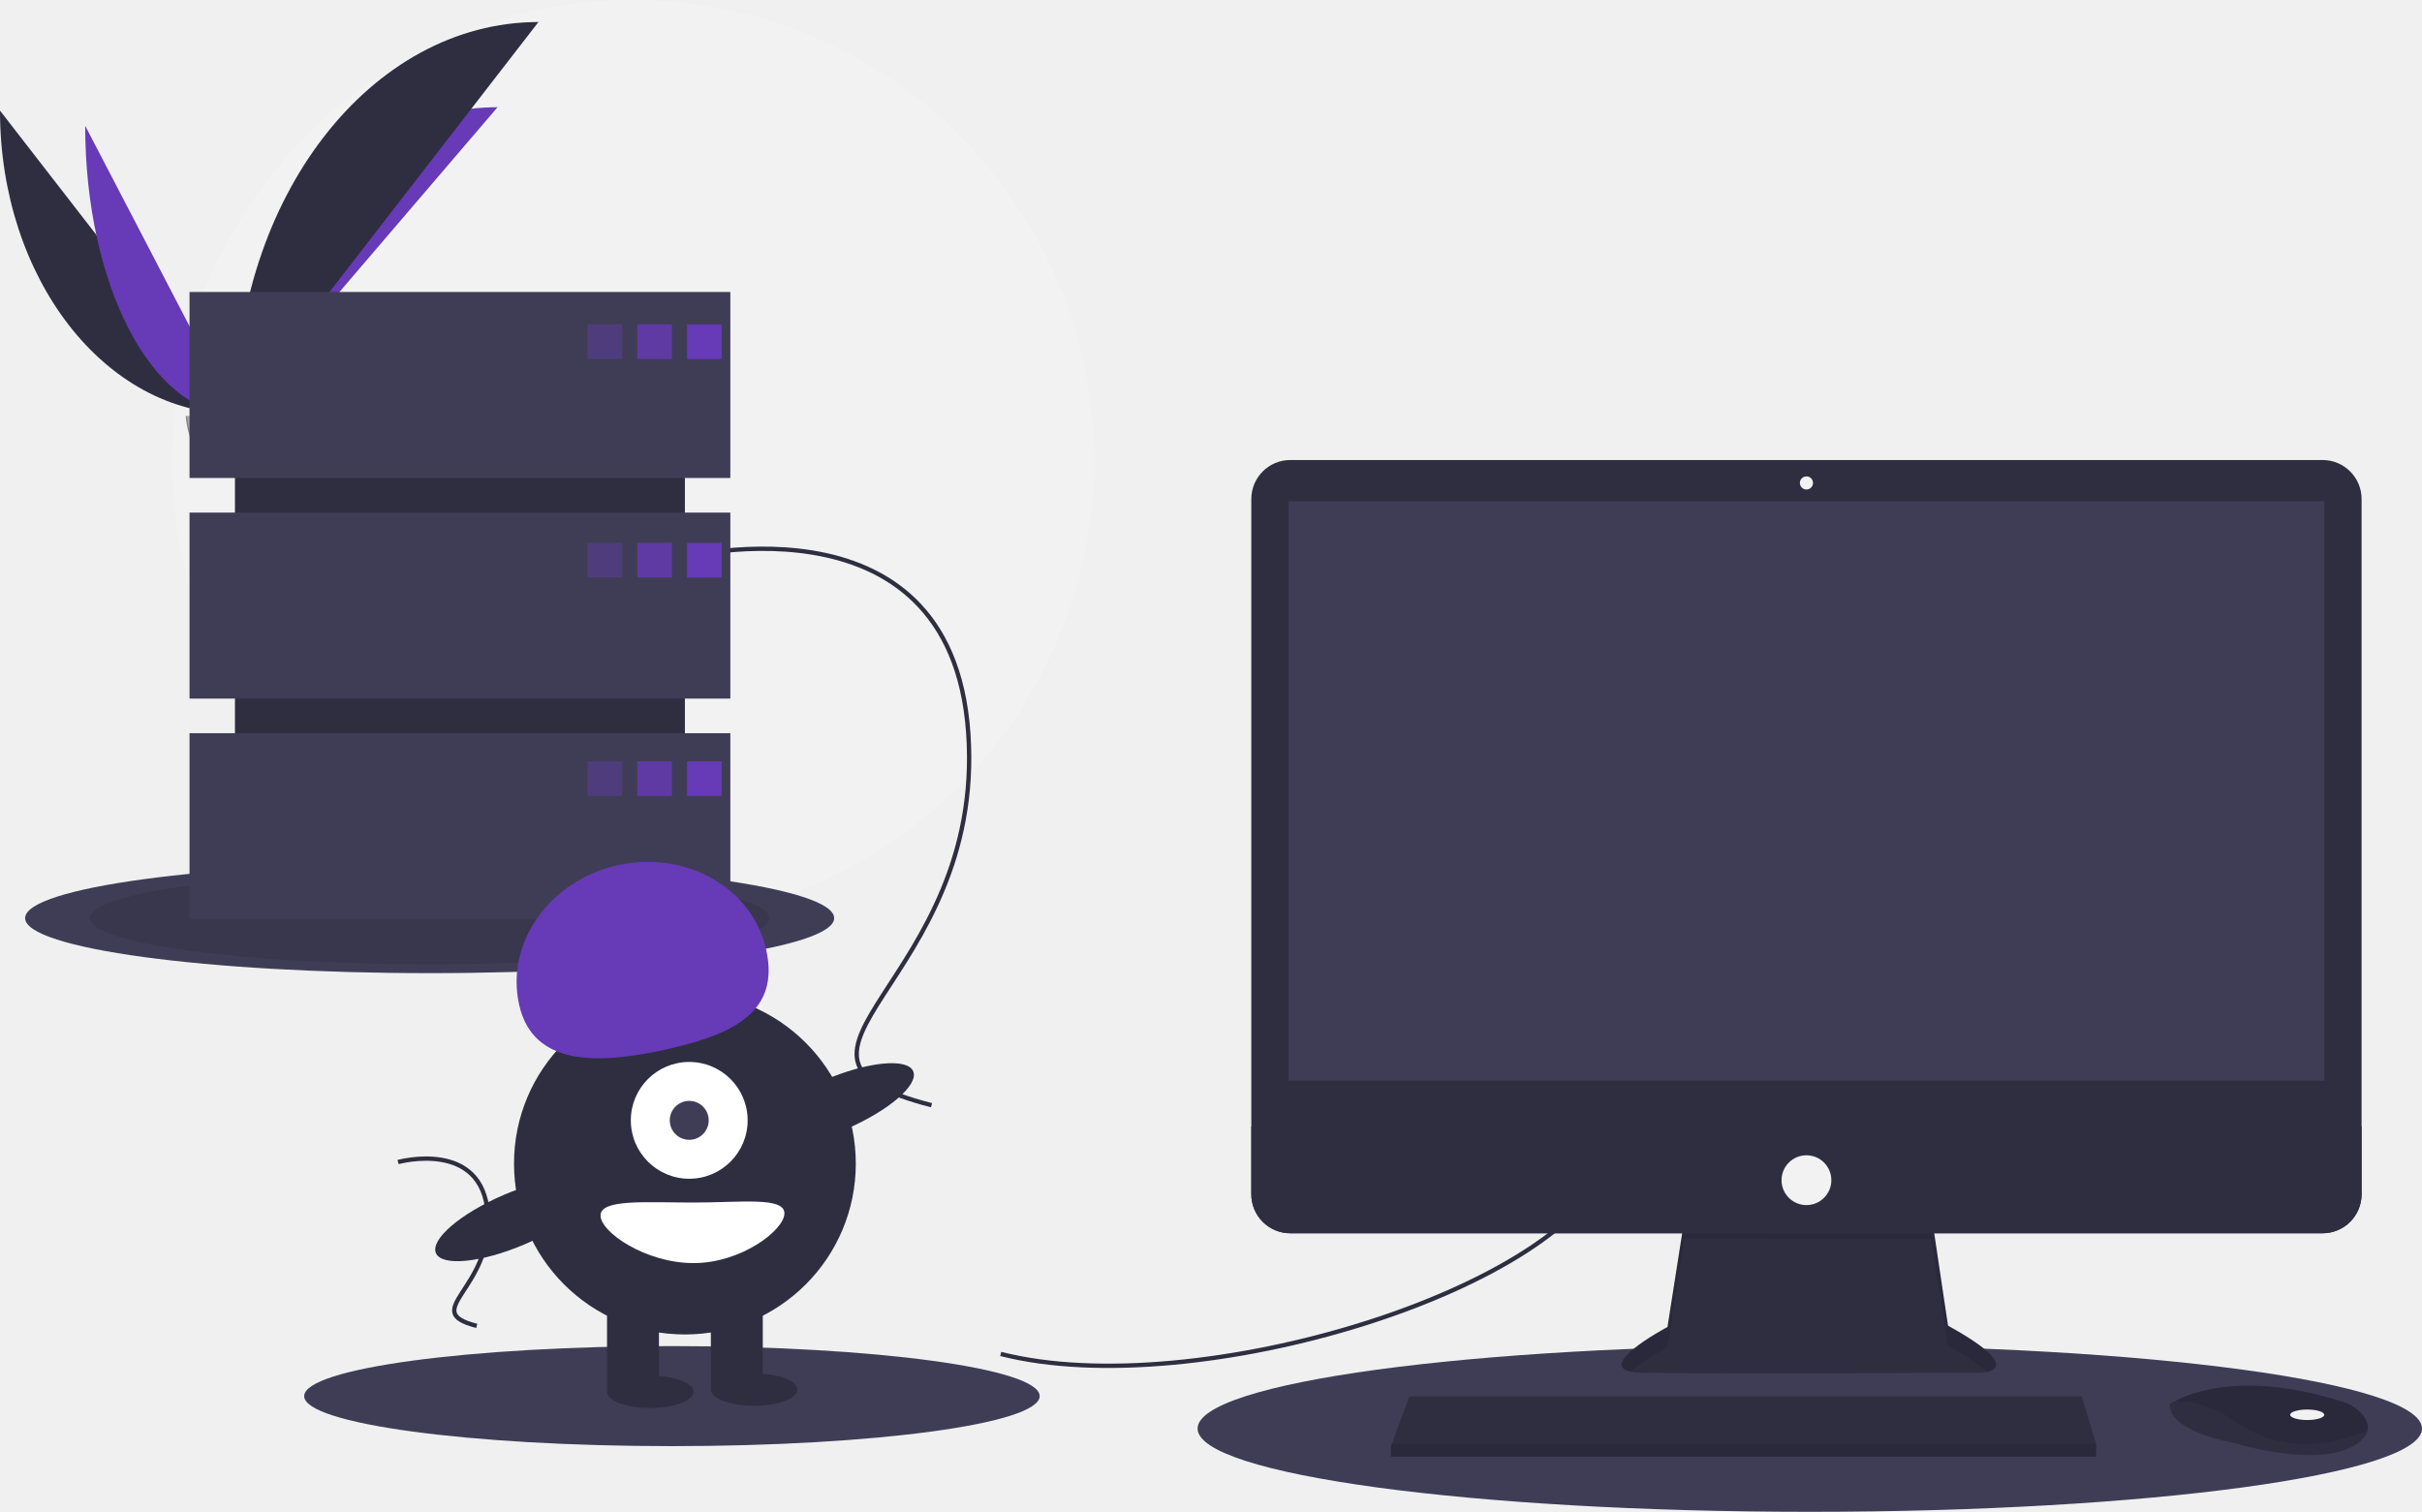
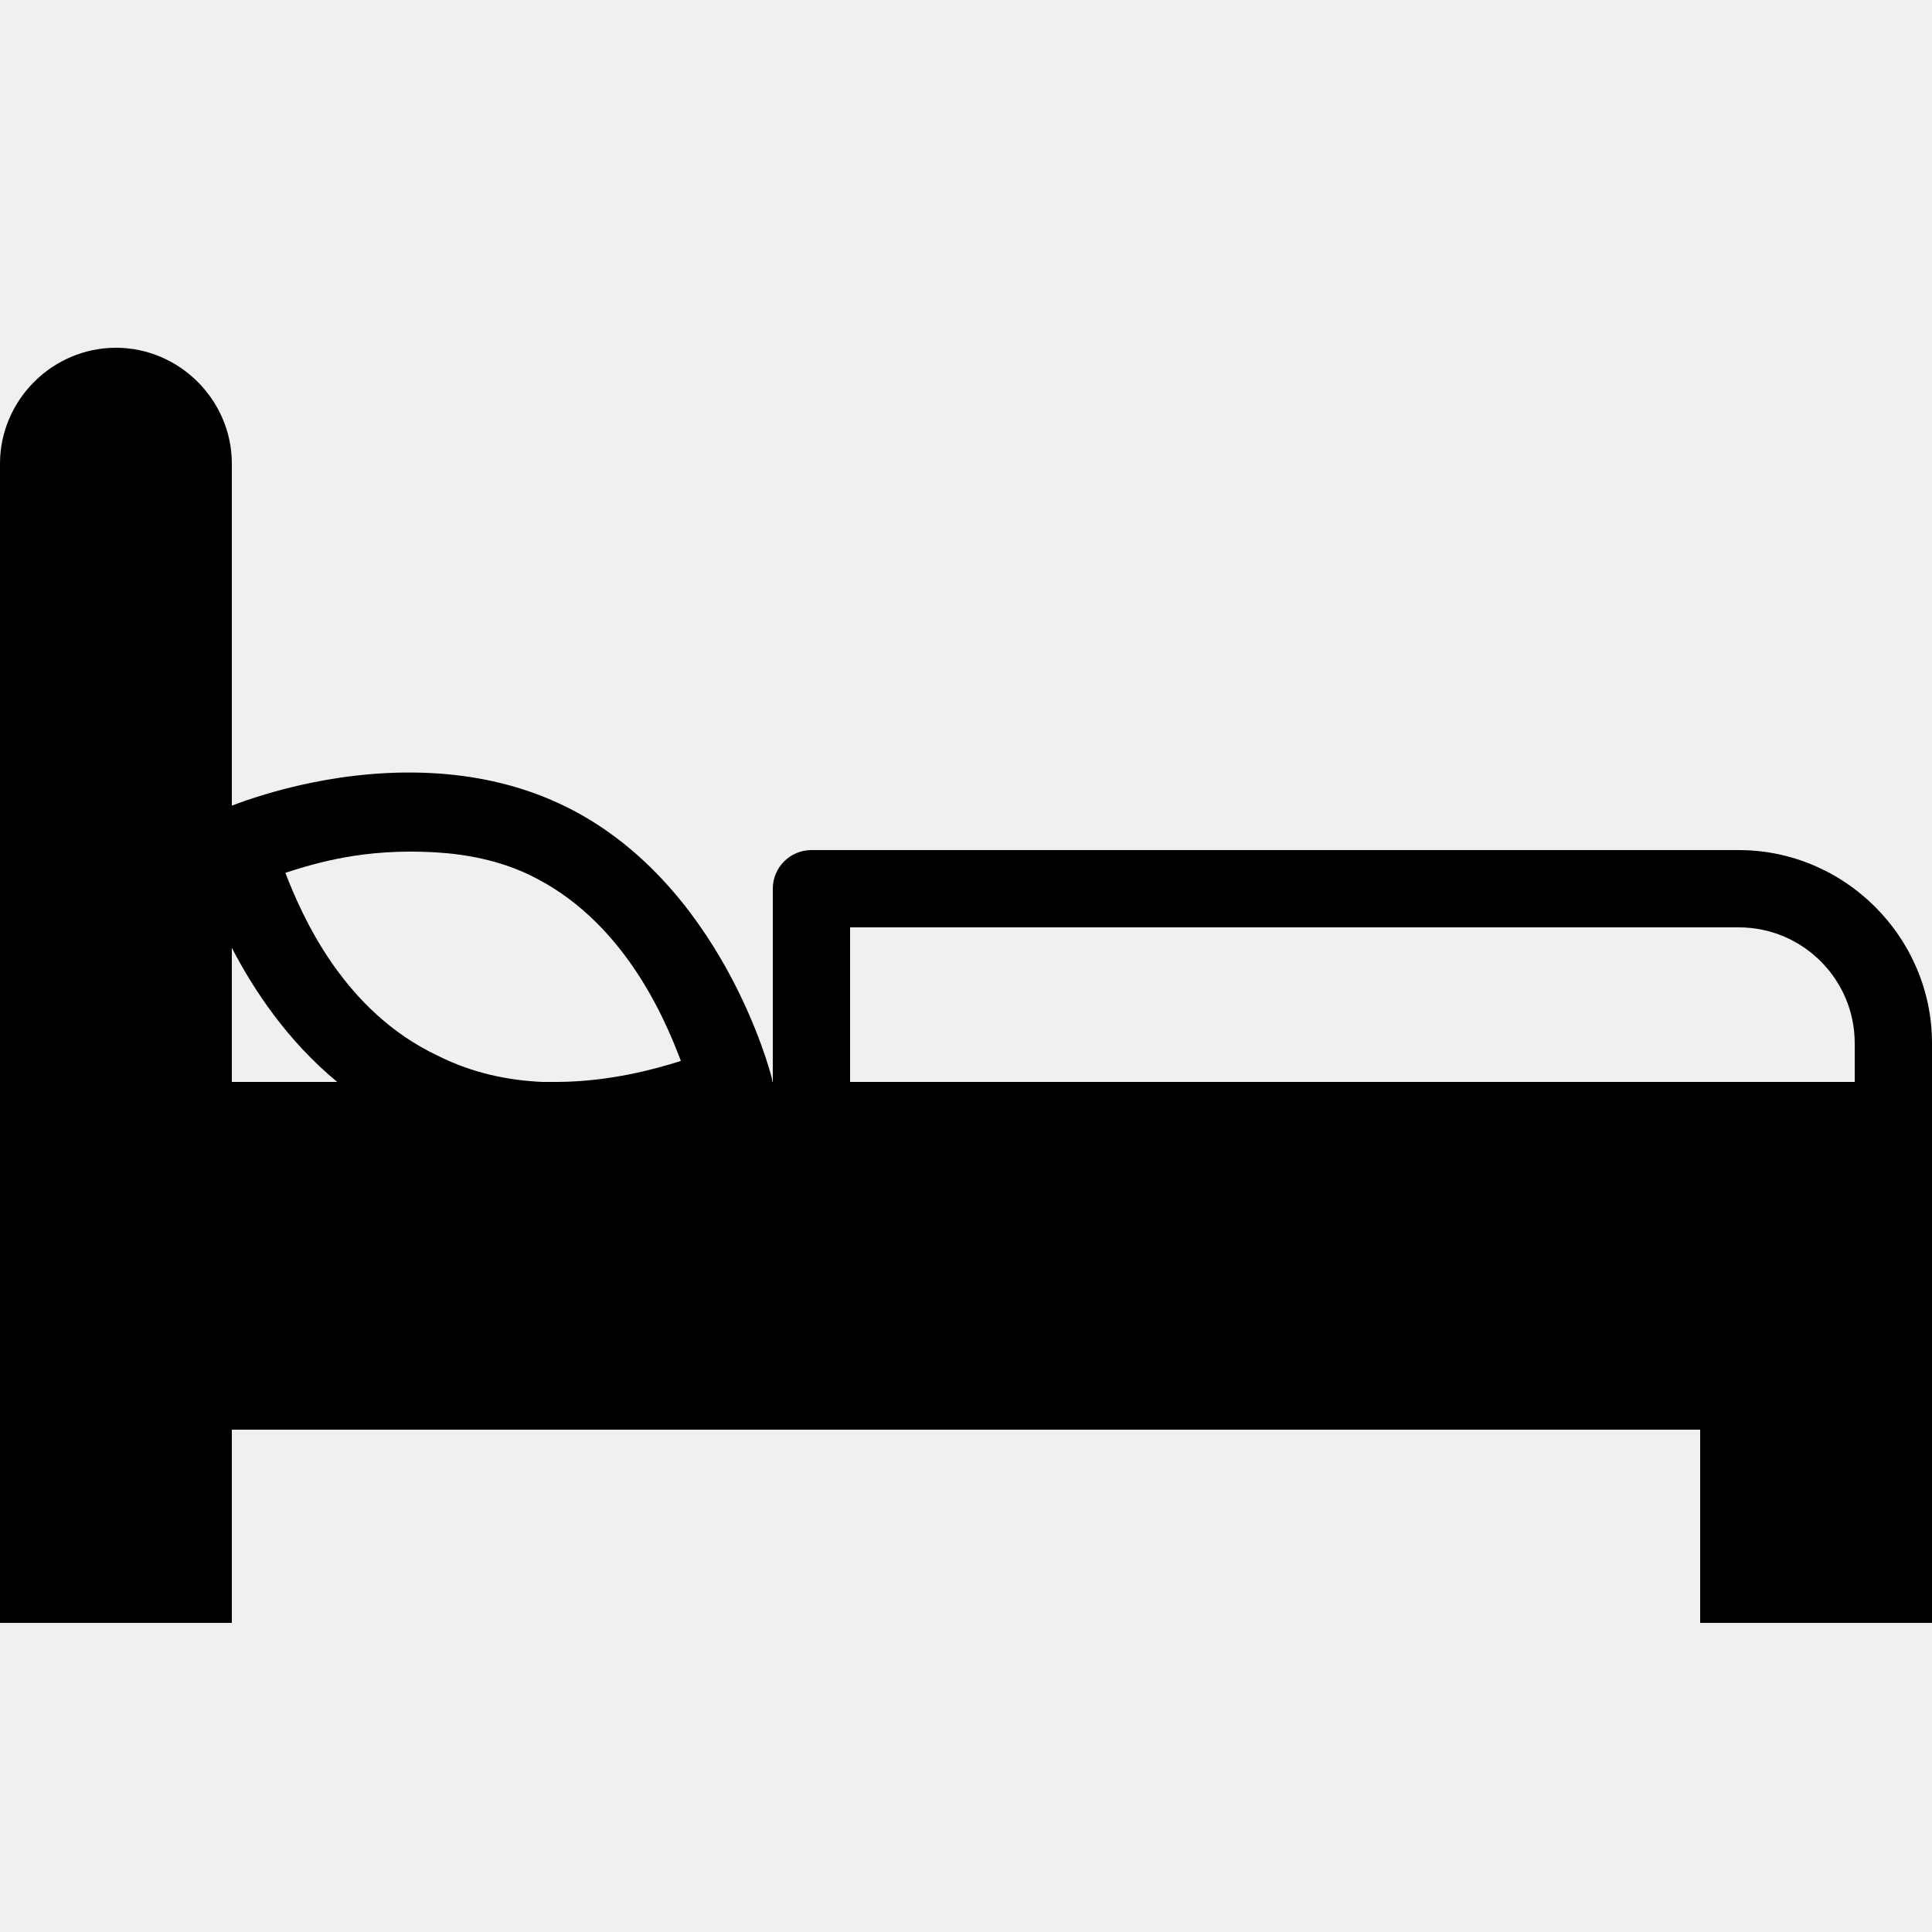
- <svg xmlns="http://www.w3.org/2000/svg" data-name="Layer 1" width="1119.609" height="699" viewBox="0 0 1119.609 699">
-   <circle cx="292.609" cy="213" r="213" fill="#f2f2f2" />
-   <path d="M31.391,151.642c0,77.498,48.618,140.208,108.701,140.208" transform="translate(-31.39089 -100.5)" fill="#2f2e41" />
-   <path d="M140.092,291.851c0-78.369,54.255-141.784,121.304-141.784" transform="translate(-31.39089 -100.5)" fill="#673ab7" />
-   <path d="M70.775,158.668c0,73.615,31.003,133.183,69.316,133.183" transform="translate(-31.39089 -100.5)" fill="#673ab7" />
-   <path d="M140.092,291.851c0-100.138,62.71-181.168,140.208-181.168" transform="translate(-31.39089 -100.5)" fill="#2f2e41" />
-   <path d="M117.224,292.839s15.416-.475,20.061-3.783,23.713-7.258,24.866-1.953,23.167,26.388,5.763,26.529-40.439-2.711-45.076-5.535S117.224,292.839,117.224,292.839Z" transform="translate(-31.39089 -100.5)" fill="#a8a8a8" />
-   <path d="M168.224,311.785c-17.404.14-40.439-2.711-45.076-5.535-3.531-2.151-4.938-9.869-5.409-13.43-.326.014-.515.02-.515.02s.976,12.433,5.613,15.257,27.672,5.676,45.076,5.535c5.024-.041,6.759-1.828,6.664-4.475C173.879,310.756,171.963,311.755,168.224,311.785Z" transform="translate(-31.39089 -100.5)" opacity="0.2" />
-   <ellipse cx="198.609" cy="424.5" rx="187" ry="25.44" fill="#3f3d56" />
-   <ellipse cx="198.609" cy="424.5" rx="157" ry="21.359" opacity="0.1" />
-   <ellipse cx="836.609" cy="660.5" rx="283" ry="38.5" fill="#3f3d56" />
-   <ellipse cx="310.609" cy="645.5" rx="170" ry="23.127" fill="#3f3d56" />
-   <path d="M494,726.5c90,23,263-30,282-90" transform="translate(-31.39089 -100.5)" fill="none" stroke="#2f2e41" stroke-miterlimit="10" stroke-width="2" />
-   <path d="M341,359.5s130-36,138,80-107,149-17,172" transform="translate(-31.39089 -100.5)" fill="none" stroke="#2f2e41" stroke-miterlimit="10" stroke-width="2" />
-   <path d="M215.402,637.783s39.072-10.82,41.477,24.044-32.16,44.783-5.109,51.696" transform="translate(-31.39089 -100.5)" fill="none" stroke="#2f2e41" stroke-miterlimit="10" stroke-width="2" />
-   <path d="M810.096,663.74,802.218,714.035s-38.782,20.603-11.513,21.209,155.733,0,155.733,0,24.845,0-14.543-21.815l-7.878-52.719Z" transform="translate(-31.39089 -100.5)" fill="#2f2e41" />
-   <path d="M785.219,734.698c6.193-5.51,16.999-11.252,16.999-11.252l7.878-50.295,113.922.107,7.878,49.582c9.185,5.087,14.875,8.987,18.204,11.978,5.059-1.154,10.587-5.444-18.204-21.389l-7.878-52.719-113.922,3.03L802.218,714.035S769.63,731.35,785.219,734.698Z" transform="translate(-31.39089 -100.5)" opacity="0.1" />
-   <rect x="578.433" y="212.689" width="513.253" height="357.52" rx="18.046" fill="#2f2e41" />
-   <rect x="595.703" y="231.777" width="478.713" height="267.837" fill="#3f3d56" />
-   <circle cx="835.059" cy="223.293" r="3.03" fill="#f2f2f2" />
-   <path d="M1123.077,621.322V652.663a18.043,18.043,0,0,1-18.046,18.046H627.869A18.043,18.043,0,0,1,609.824,652.663V621.322Z" transform="translate(-31.39089 -100.5)" fill="#2f2e41" />
-   <polygon points="968.978 667.466 968.978 673.526 642.968 673.526 642.968 668.678 643.417 667.466 651.452 645.651 962.312 645.651 968.978 667.466" fill="#2f2e41" />
-   <path d="M1125.828,762.034c-.594,2.539-2.836,5.217-7.902,7.75-18.179,9.089-55.143-2.424-55.143-2.424s-28.48-4.848-28.48-17.573a22.725,22.725,0,0,1,2.497-1.485c7.643-4.044,32.984-14.021,77.918.422a18.739,18.739,0,0,1,8.541,5.597C1125.079,756.454,1126.507,759.157,1125.828,762.034Z" transform="translate(-31.39089 -100.5)" fill="#2f2e41" />
-   <path d="M1125.828,762.034c-22.251,8.526-42.084,9.162-62.439-4.975-10.265-7.126-19.591-8.89-26.59-8.756,7.643-4.044,32.984-14.021,77.918.422a18.739,18.739,0,0,1,8.541,5.597C1125.079,756.454,1126.507,759.157,1125.828,762.034Z" transform="translate(-31.39089 -100.5)" opacity="0.1" />
-   <ellipse cx="1066.538" cy="654.135" rx="7.878" ry="2.424" fill="#f2f2f2" />
-   <circle cx="835.059" cy="545.667" r="11.513" fill="#f2f2f2" />
-   <polygon points="968.978 667.466 968.978 673.526 642.968 673.526 642.968 668.678 643.417 667.466 968.978 667.466" opacity="0.1" />
-   <rect x="108.609" y="159" width="208" height="242" fill="#2f2e41" />
-   <rect x="87.609" y="135" width="250" height="86" fill="#3f3d56" />
-   <rect x="87.609" y="237" width="250" height="86" fill="#3f3d56" />
-   <rect x="87.609" y="339" width="250" height="86" fill="#3f3d56" />
-   <rect x="271.609" y="150" width="16" height="16" fill="#673ab7" opacity="0.4" />
-   <rect x="294.609" y="150" width="16" height="16" fill="#673ab7" opacity="0.8" />
-   <rect x="317.609" y="150" width="16" height="16" fill="#673ab7" />
-   <rect x="271.609" y="251" width="16" height="16" fill="#673ab7" opacity="0.4" />
-   <rect x="294.609" y="251" width="16" height="16" fill="#673ab7" opacity="0.8" />
-   <rect x="317.609" y="251" width="16" height="16" fill="#673ab7" />
-   <rect x="271.609" y="352" width="16" height="16" fill="#673ab7" opacity="0.4" />
-   <rect x="294.609" y="352" width="16" height="16" fill="#673ab7" opacity="0.8" />
-   <rect x="317.609" y="352" width="16" height="16" fill="#673ab7" />
-   <circle cx="316.609" cy="538" r="79" fill="#2f2e41" />
-   <rect x="280.609" y="600" width="24" height="43" fill="#2f2e41" />
-   <rect x="328.609" y="600" width="24" height="43" fill="#2f2e41" />
-   <ellipse cx="300.609" cy="643.5" rx="20" ry="7.5" fill="#2f2e41" />
-   <ellipse cx="348.609" cy="642.5" rx="20" ry="7.5" fill="#2f2e41" />
-   <circle cx="318.609" cy="518" r="27" fill="#fff" />
-   <circle cx="318.609" cy="518" r="9" fill="#3f3d56" />
-   <path d="M271.367,565.032c-6.379-28.568,14.012-57.434,45.544-64.475s62.265,10.41,68.644,38.978-14.519,39.104-46.051,46.145S277.746,593.6,271.367,565.032Z" transform="translate(-31.39089 -100.5)" fill="#673ab7" />
-   <ellipse cx="417.215" cy="611.344" rx="39.5" ry="12.4" transform="translate(-238.2867 112.9804) rotate(-23.17116)" fill="#2f2e41" />
-   <ellipse cx="269.215" cy="664.344" rx="39.5" ry="12.4" transform="translate(-271.0797 59.02084) rotate(-23.17116)" fill="#2f2e41" />
-   <path d="M394,661.5c0,7.732-19.909,23-42,23s-43-14.268-43-22,20.909-6,43-6S394,653.768,394,661.5Z" transform="translate(-31.39089 -100.5)" fill="#fff" />
+ <svg xmlns="http://www.w3.org/2000/svg" fill="#000000" width="800px" height="800px" viewBox="0 0 50 50">
+   <path d="M3 9C1.355 9 0 10.355 0 12L0 42L6 42L6 37L44 37L44 42L50 42L50 29L50 28L50 27C50 24.255 47.745 22 45 22L21 22 A 1 1 0 0 0 20 23L20 28L19.99 28 A 1 1 0 0 0 19.963 27.859C19.963 27.859 18.687 22.785 14.527 20.82C13.49 20.33 12.413 20.096 11.383 20.021C8.935 19.844 6.806 20.542 6 20.85L6 12C6 10.355 4.645 9 3 9 z M 11.248 22.057C12.074 22.104 12.912 22.269 13.674 22.629C16.108 23.778 17.186 26.306 17.621 27.457C16.951 27.67 15.79 27.987 14.467 28L14.037 28C13.167 27.962 12.243 27.778 11.348 27.33 A 1 1 0 0 0 11.326 27.32C8.895 26.172 7.825 23.728 7.385 22.588C8.196 22.328 9.429 21.953 11.248 22.057 z M 22 24L45 24C46.655 24 48 25.345 48 27L48 28L22 28L22 24 z M 6 24.531C6.58 25.646 7.449 26.945 8.727 28L6 28L6 24.531 z" />
</svg>
